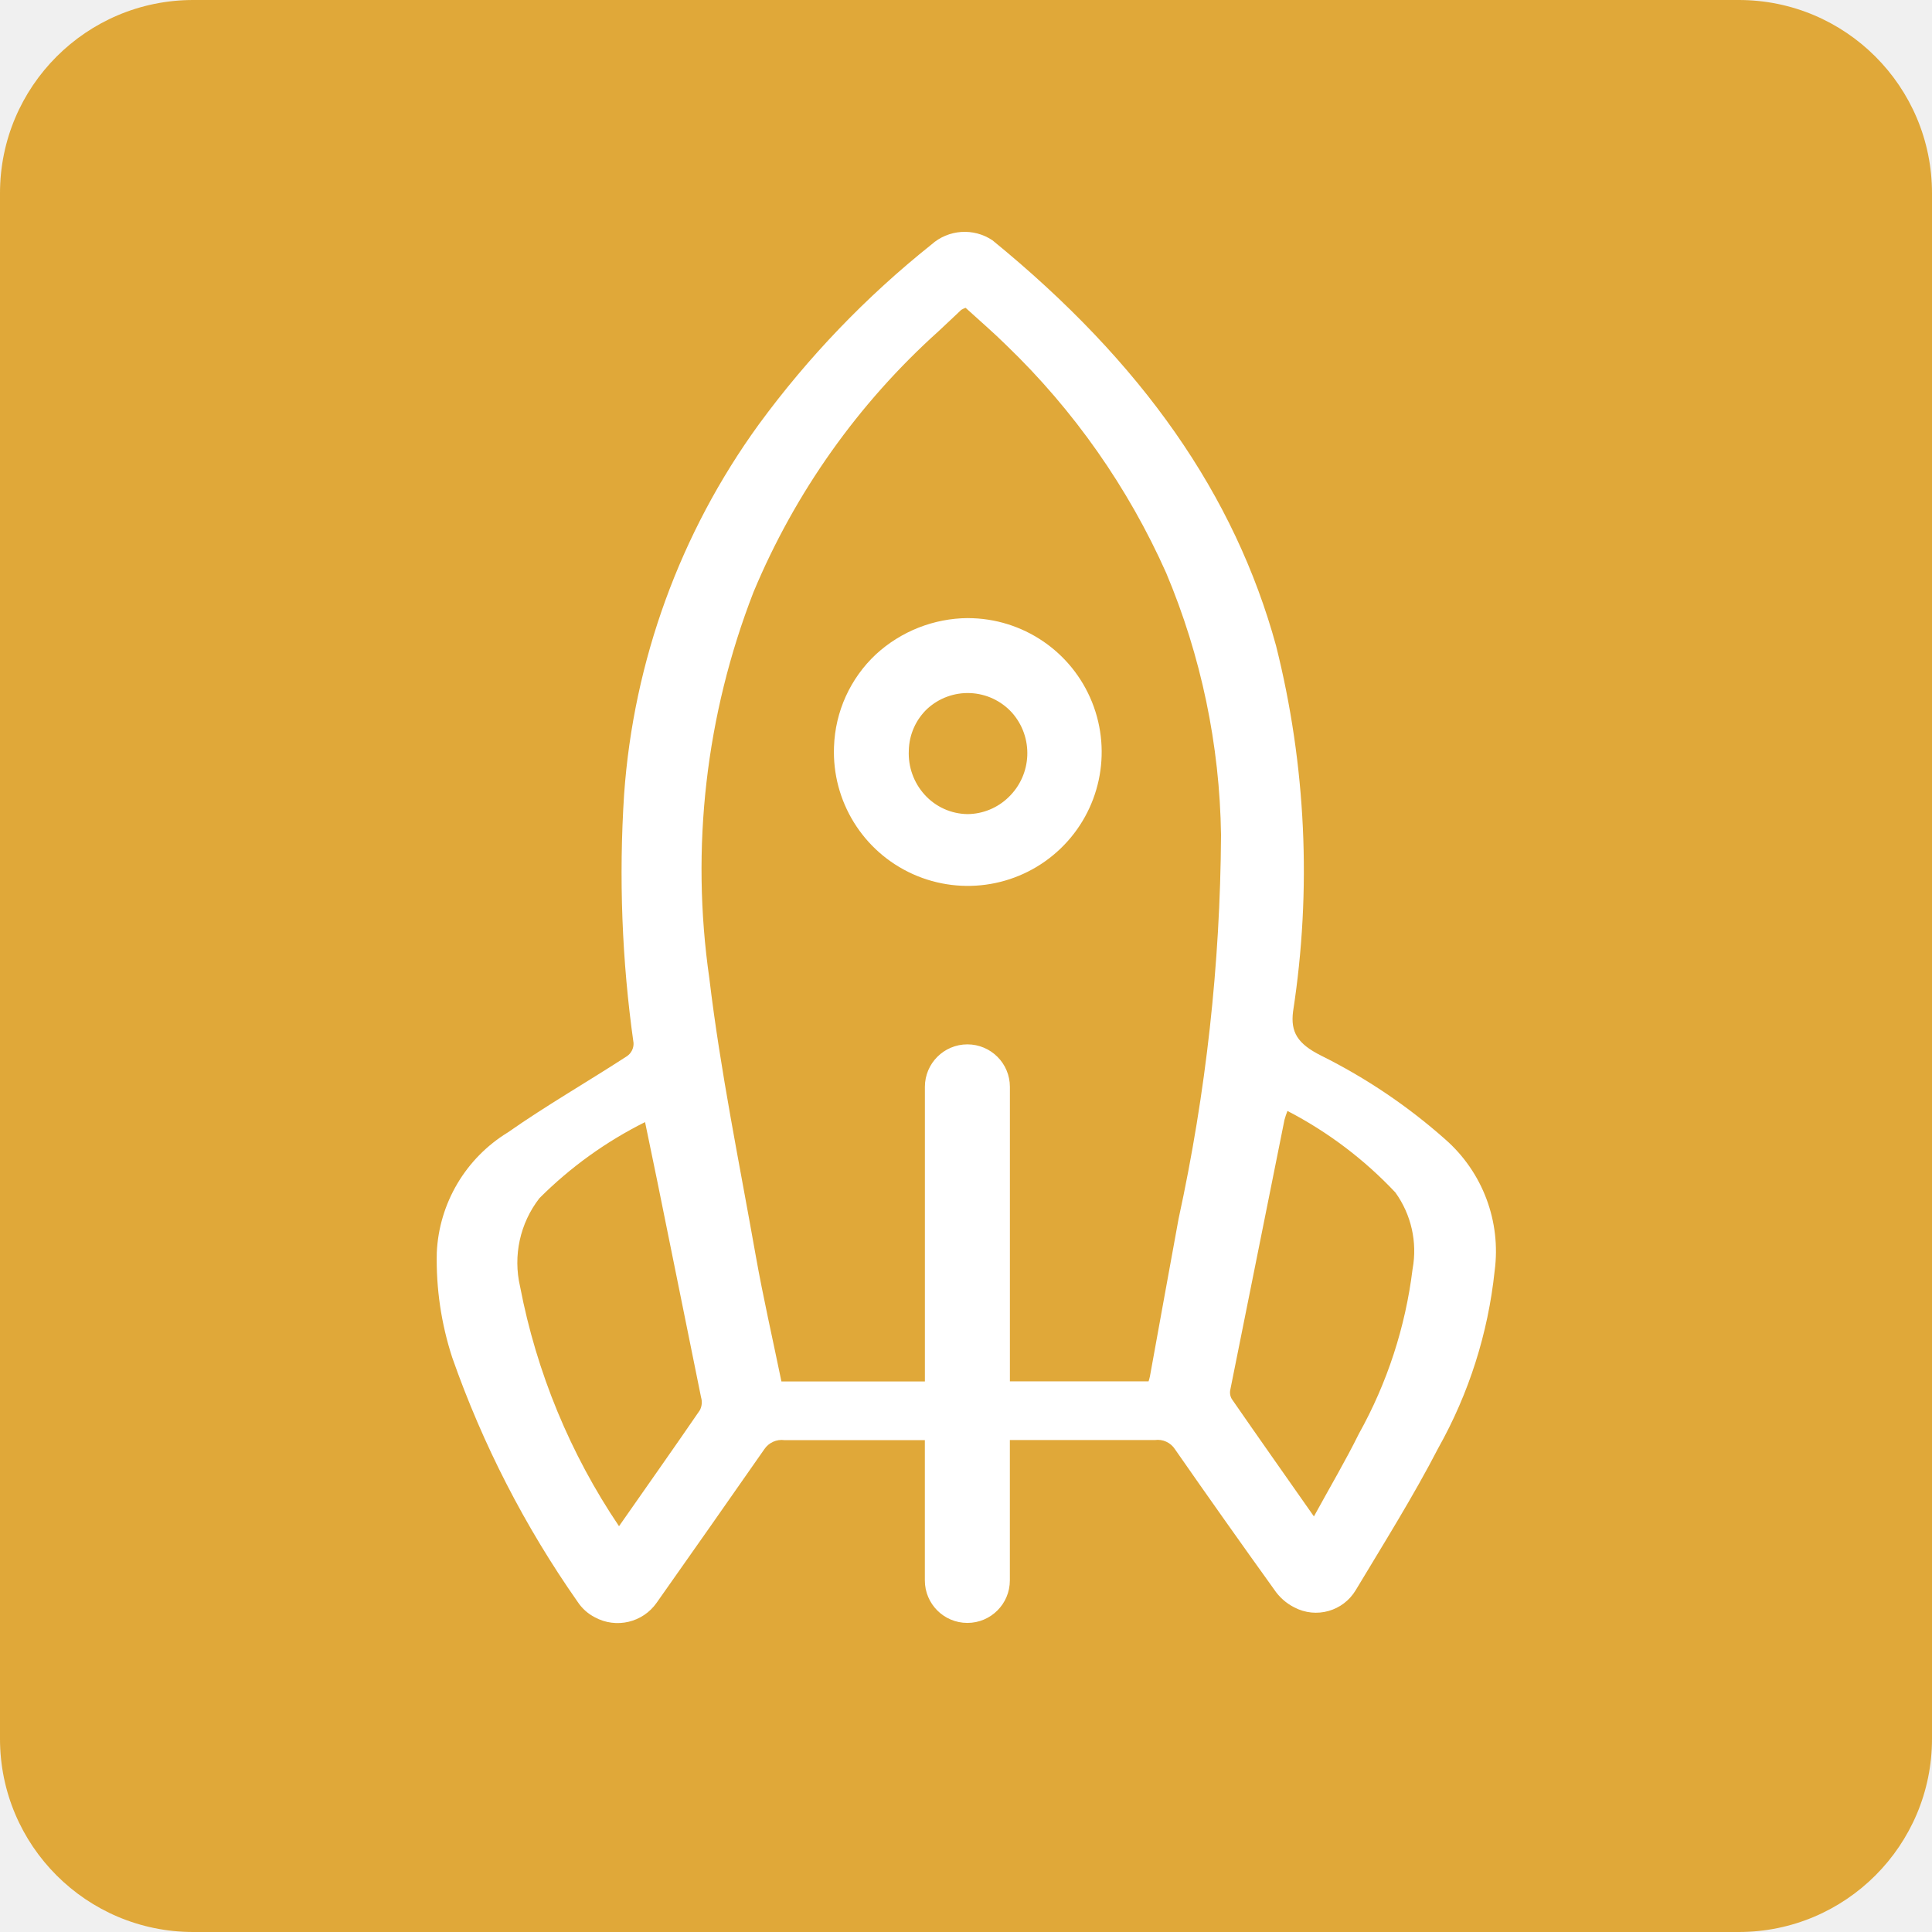
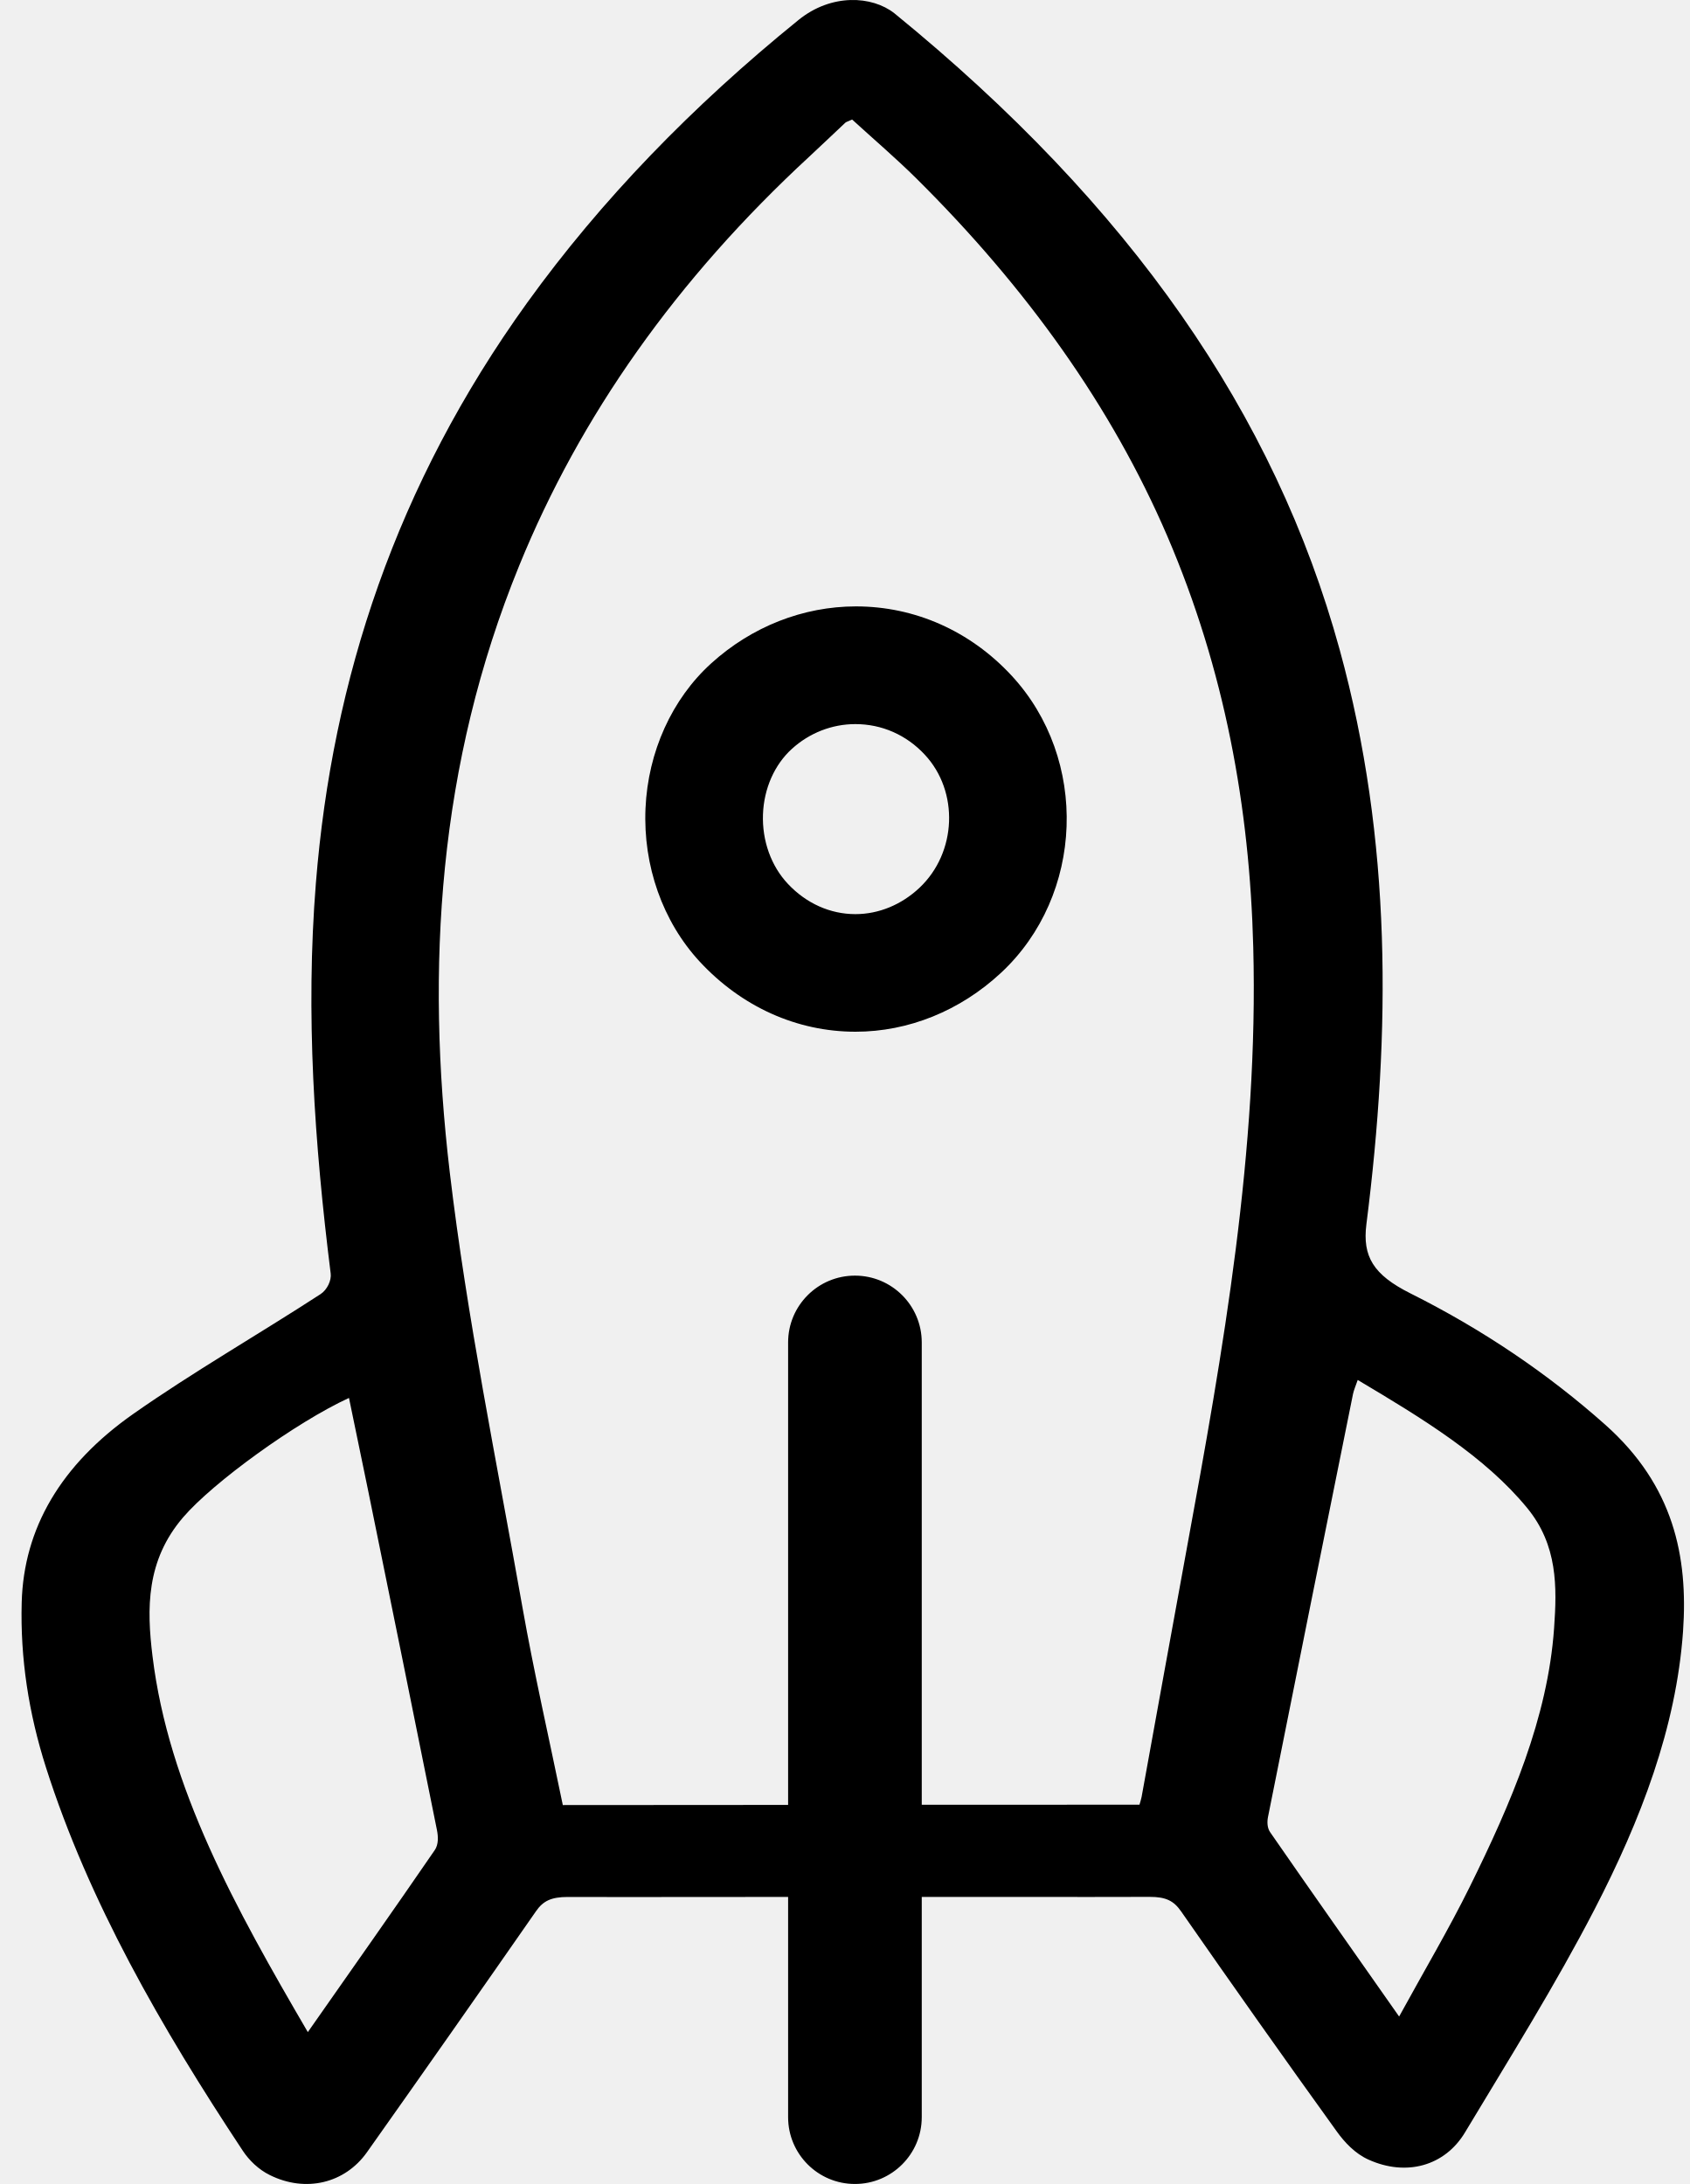
- <svg xmlns="http://www.w3.org/2000/svg" width="50" height="50" viewBox="0 0 50 50">
-   <g id="Group_187" data-name="Group 187" transform="translate(-4939 -1885)">
-     <rect id="Rectangle_71" data-name="Rectangle 71" width="50" height="50" rx="5" transform="translate(4939 1885)" fill="#e0a839" />
-     <g id="icon" transform="translate(4937.934 1891.374)">
-       <g id="Group_190" data-name="Group 190" transform="translate(12.368 -0.374)">
-         <path id="Path_115" data-name="Path 115" d="M38.469,23.112a14.728,14.728,0,0,0-3.215-2.168c-.61-.306-.79-.608-.724-1.138a23.91,23.91,0,0,0-.44-9.469c-1.068-3.888-3.44-7.312-7.339-10.492a1.291,1.291,0,0,0-1.58.11A24.383,24.383,0,0,0,20.7,4.615a18.535,18.535,0,0,0-3.482,9.566,31.453,31.453,0,0,0,.244,6.438.392.392,0,0,1-.167.339c-1.022.664-2.1,1.283-3.085,1.974a3.852,3.852,0,0,0-1.84,3.109,8.156,8.156,0,0,0,.4,2.719,25.963,25.963,0,0,0,3.245,6.321,1.176,1.176,0,0,0,.445.4,1.234,1.234,0,0,0,1.6-.376q1.4-1.985,2.787-3.974a.541.541,0,0,1,.524-.234c1.21,0,2.42,0,3.63,0v3.63a1.1,1.1,0,0,0,2.2,0V30.894c1.251,0,2.5,0,3.754,0a.531.531,0,0,1,.519.238q1.267,1.821,2.567,3.63a1.369,1.369,0,0,0,.522.463,1.2,1.2,0,0,0,1.589-.446c.733-1.22,1.493-2.433,2.136-3.677a11.9,11.9,0,0,0,1.459-4.584A3.851,3.851,0,0,0,38.469,23.112ZM19.177,30.124c-.672.98-1.361,1.955-2.091,3a16.72,16.72,0,0,1-2.56-6.2,2.722,2.722,0,0,1,.5-2.289,10.468,10.468,0,0,1,2.734-1.969c.107.518.213,1.023.316,1.528q.569,2.8,1.133,5.593A.446.446,0,0,1,19.177,30.124Zm12.39-4.954c-.25,1.359-.493,2.717-.741,4.076-.007.038-.02.076-.035.129l-3.589,0V21.754a1.1,1.1,0,1,0-2.2,0v7.624l-3.713,0c-.228-1.11-.474-2.181-.665-3.258-.422-2.39-.914-4.775-1.2-7.172a19.8,19.8,0,0,1,1.143-10A18.829,18.829,0,0,1,25.353,2.2c.2-.184.392-.37.59-.555a.657.657,0,0,1,.112-.053c.351.321.722.638,1.059.972a18.8,18.8,0,0,1,4.134,5.893,18.139,18.139,0,0,1,1.418,6.778A48.039,48.039,0,0,1,31.567,25.17Zm6.056,1.3a11.675,11.675,0,0,1-1.39,4.263c-.342.692-.742,1.369-1.163,2.138-.75-1.071-1.443-2.051-2.125-3.038a.336.336,0,0,1-.037-.25q.7-3.488,1.4-6.976a2.294,2.294,0,0,1,.077-.23,10.413,10.413,0,0,1,2.792,2.109A2.589,2.589,0,0,1,37.624,26.466Z" transform="translate(-12.368 0.374)" fill="#fff" />
-         <path id="Path_116" data-name="Path 116" d="M44.391,27.391a3.555,3.555,0,0,0-2.384.939,3.433,3.433,0,0,0-1.084,2.391,3.465,3.465,0,1,0,3.467-3.329ZM43.335,29.74a1.547,1.547,0,0,1,2.19.094,1.581,1.581,0,0,1-.086,2.194,1.542,1.542,0,0,1-1.058.436,1.522,1.522,0,0,1-1.111-.5,1.59,1.59,0,0,1-.411-1.149A1.53,1.53,0,0,1,43.335,29.74Z" transform="translate(-30.641 -17.395)" fill="#fff" />
-       </g>
-     </g>
+ <svg xmlns="http://www.w3.org/2000/svg" width="58" height="75" viewBox="0 0 58 75" fill="none">
+   <g clip-path="url(#clip0_3760_2351)">
+     <path d="M55.114 48.929C53.172 47.2 50.939 45.675 48.417 44.413C47.147 43.776 46.771 43.147 46.91 42.042C47.748 35.446 47.792 28.856 45.994 22.315C43.77 14.215 38.829 7.081 30.706 0.457C29.941 -0.147 28.546 -0.231 27.415 0.685C23.759 3.649 20.635 6.876 18.099 10.395C13.598 16.646 11.406 23.332 10.845 30.324C10.485 34.804 10.795 39.272 11.353 43.735C11.383 43.965 11.236 44.29 11.005 44.441C8.876 45.825 6.628 47.114 4.578 48.553C2.077 50.307 0.814 52.494 0.745 55.029C0.693 56.947 0.984 58.831 1.578 60.694C3.044 65.291 5.53 69.621 8.338 73.862C8.547 74.178 8.872 74.502 9.265 74.694C10.493 75.303 11.84 74.979 12.597 73.911C14.547 71.154 16.481 68.394 18.402 65.632C18.645 65.28 18.924 65.143 19.494 65.143C22.015 65.151 24.536 65.14 27.057 65.142V72.705C27.057 73.972 28.084 74.999 29.351 74.999C30.617 74.999 31.645 73.972 31.645 72.705V65.141C34.252 65.139 36.86 65.148 39.465 65.14C40.038 65.137 40.303 65.284 40.548 65.637C42.307 68.166 44.087 70.688 45.895 73.198C46.156 73.562 46.519 73.955 46.981 74.162C48.279 74.75 49.6 74.382 50.292 73.234C51.819 70.691 53.401 68.164 54.741 65.572C56.332 62.494 57.547 59.331 57.781 56.022C57.96 53.452 57.458 51.016 55.114 48.929ZM14.925 63.535C13.524 65.577 12.09 67.609 10.568 69.784C8.084 65.529 5.786 61.384 5.236 56.875C5.035 55.24 5.013 53.591 6.286 52.107C7.31 50.91 10.162 48.843 11.981 48.006C12.204 49.085 12.424 50.137 12.639 51.189C13.429 55.072 14.222 58.956 15 62.84C15.045 63.065 15.06 63.339 14.925 63.535ZM40.737 53.215C40.215 56.046 39.709 58.876 39.193 61.706C39.178 61.785 39.151 61.865 39.12 61.974C36.632 61.975 34.138 61.977 31.645 61.977V46.1C31.645 44.833 30.618 43.806 29.351 43.806C28.084 43.806 27.057 44.833 27.057 46.1V61.982C24.486 61.983 21.916 61.986 19.322 61.987C18.846 59.675 18.334 57.443 17.937 55.2C17.058 50.222 16.032 45.253 15.441 40.258C14.613 33.24 15.038 26.256 17.823 19.429C19.916 14.291 23.215 9.598 27.792 5.371C28.206 4.987 28.609 4.6 29.021 4.214C29.052 4.185 29.111 4.171 29.255 4.105C29.986 4.774 30.759 5.433 31.461 6.129C35.25 9.888 38.164 13.966 40.073 18.406C42.048 23.007 42.902 27.727 43.026 32.527C43.209 39.476 42.001 46.347 40.737 53.215ZM53.354 55.914C53.136 58.996 51.88 61.914 50.458 64.796C49.746 66.237 48.911 67.648 48.034 69.249C46.472 67.019 45.028 64.976 43.607 62.921C43.505 62.774 43.498 62.569 43.531 62.401C44.497 57.556 45.474 52.712 46.451 47.868C46.479 47.735 46.539 47.603 46.612 47.389C48.847 48.717 50.981 50.02 52.428 51.783C53.479 53.062 53.455 54.495 53.354 55.914Z" fill="black" />
+     <path d="M29.384 20.824C27.573 20.825 25.809 21.518 24.418 22.779C23.069 24.002 22.246 25.817 22.161 27.76C22.074 29.731 22.752 31.647 24.017 33.017C25.456 34.574 27.359 35.43 29.37 35.43C31.19 35.43 32.964 34.712 34.365 33.408C37.225 30.746 37.391 26.069 34.725 23.196C33.305 21.666 31.408 20.824 29.384 20.824ZM27.185 25.718C27.788 25.169 28.564 24.866 29.366 24.866C30.273 24.866 31.119 25.237 31.748 25.915C32.931 27.183 32.848 29.276 31.57 30.485C30.949 31.07 30.168 31.392 29.366 31.392C28.503 31.392 27.681 31.024 27.052 30.355C26.473 29.741 26.16 28.868 26.194 27.962C26.227 27.079 26.588 26.261 27.185 25.718Z" fill="black" />
  </g>
+   <defs>
+     <clipPath id="clip0_3760_2351">
+       <rect width="57.074" height="75" fill="white" transform="translate(0.739258)" />
+     </clipPath>
+   </defs>
</svg>
